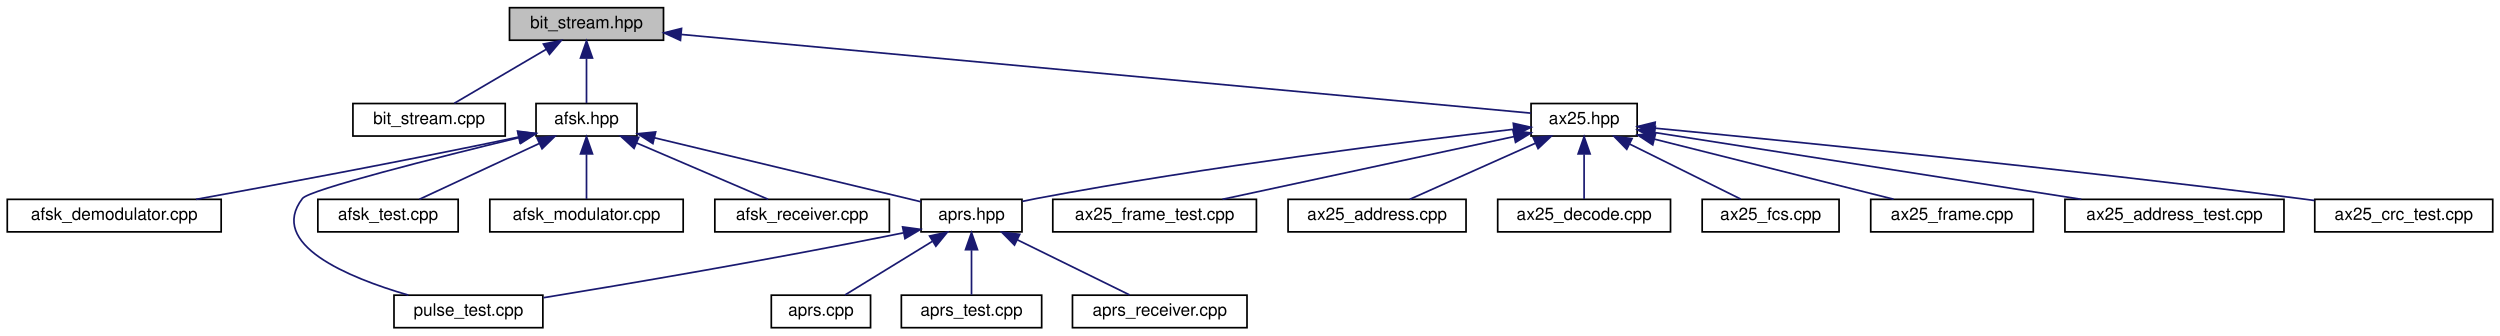
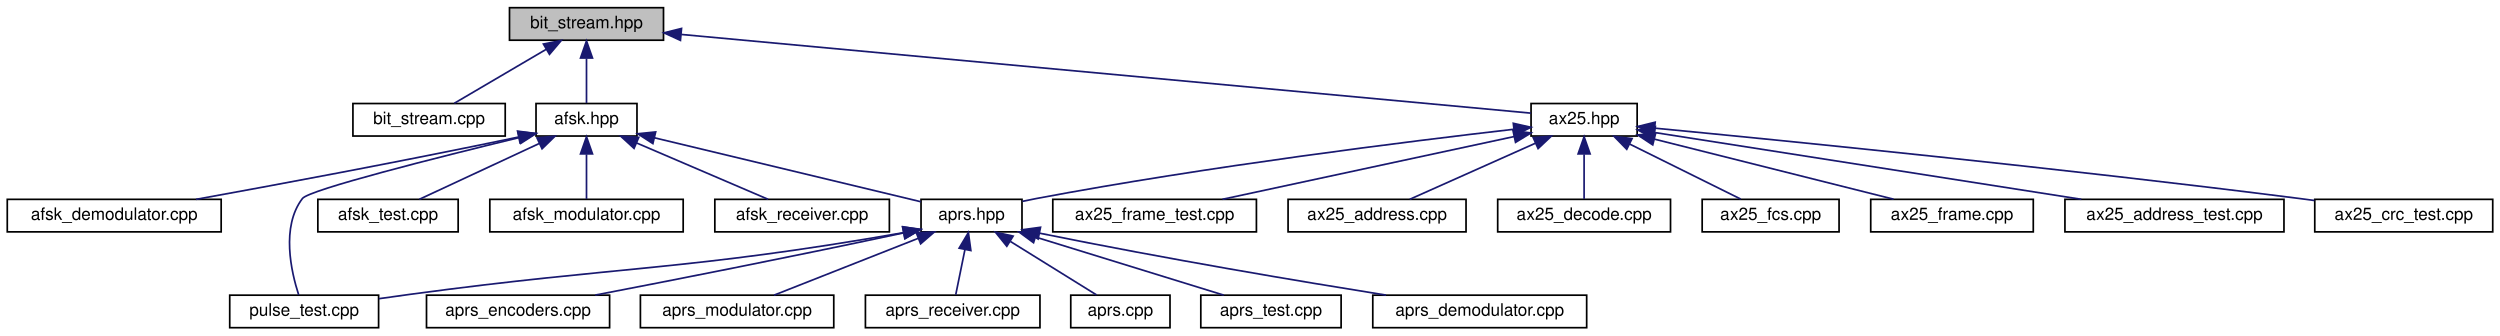
<svg xmlns="http://www.w3.org/2000/svg" xmlns:xlink="http://www.w3.org/1999/xlink" width="1461pt" height="196pt" viewBox="0.00 0.00 1460.50 196.00">
  <g id="graph0" class="graph" transform="scale(1 1) rotate(0) translate(4 192)">
    <g id="node1" class="node">
      <g id="a_node1">
        <a xlink:title="The bit stream class.">
          <polygon fill="#bfbfbf" stroke="black" points="293.5,-168.5 293.5,-187.5 383.5,-187.5 383.5,-168.5 293.5,-168.5" />
          <text text-anchor="middle" x="338.5" y="-175.5" font-family="Helvetica,sans-Serif" font-size="10.00">bit_stream.hpp</text>
        </a>
      </g>
    </g>
    <g id="node2" class="node">
      <g id="a_node2">
        <a xlink:href="bit__stream_8cpp.html" target="_top" xlink:title=" ">
          <polygon fill="none" stroke="black" points="202,-112.5 202,-131.5 291,-131.5 291,-112.5 202,-112.5" />
          <text text-anchor="middle" x="246.5" y="-119.5" font-family="Helvetica,sans-Serif" font-size="10.00">bit_stream.cpp</text>
        </a>
      </g>
    </g>
    <g id="edge1" class="edge">
      <path fill="none" stroke="midnightblue" d="M314.95,-163.18C298.02,-153.24 275.72,-140.15 261.24,-131.65" />
      <polygon fill="midnightblue" stroke="midnightblue" points="313.32,-166.28 323.72,-168.32 316.87,-160.24 313.32,-166.28" />
    </g>
    <g id="node3" class="node">
      <g id="a_node3">
        <a xlink:href="afsk_8hpp.html" target="_top" xlink:title="AFSK related modulation/demodulation.">
          <polygon fill="none" stroke="black" points="309,-112.5 309,-131.5 368,-131.5 368,-112.5 309,-112.5" />
          <text text-anchor="middle" x="338.5" y="-119.5" font-family="Helvetica,sans-Serif" font-size="10.00">afsk.hpp</text>
        </a>
      </g>
    </g>
    <g id="edge2" class="edge">
      <path fill="none" stroke="midnightblue" d="M338.5,-157.8C338.5,-148.91 338.5,-138.78 338.5,-131.75" />
      <polygon fill="midnightblue" stroke="midnightblue" points="335,-158.08 338.5,-168.08 342,-158.08 335,-158.08" />
    </g>
-     <g id="node13" class="node">
-       <g id="a_node13">
+     <g id="node16" class="node">
+       <g id="a_node16">
        <a xlink:href="ax25_8hpp.html" target="_top" xlink:title="AX.25 tools.">
          <polygon fill="none" stroke="black" points="890.5,-112.5 890.5,-131.5 952.5,-131.5 952.5,-112.5 890.5,-112.5" />
          <text text-anchor="middle" x="921.5" y="-119.5" font-family="Helvetica,sans-Serif" font-size="10.00">ax25.hpp</text>
        </a>
      </g>
    </g>
-     <g id="edge13" class="edge">
+     <g id="edge16" class="edge">
      <path fill="none" stroke="midnightblue" d="M393.86,-171.87C514.21,-160.73 796.36,-134.59 890.39,-125.88" />
      <polygon fill="midnightblue" stroke="midnightblue" points="393.4,-168.4 383.76,-172.81 394.04,-175.37 393.4,-168.4" />
    </g>
    <g id="node4" class="node">
      <g id="a_node4">
        <a xlink:href="afsk__demodulator_8cpp.html" target="_top" xlink:title="The AFSK demodulator class implementation.">
          <polygon fill="none" stroke="black" points="0,-56.5 0,-75.5 125,-75.5 125,-56.5 0,-56.5" />
          <text text-anchor="middle" x="62.5" y="-63.5" font-family="Helvetica,sans-Serif" font-size="10.00">afsk_demodulator.cpp</text>
        </a>
      </g>
    </g>
    <g id="edge3" class="edge">
      <path fill="none" stroke="midnightblue" d="M298.66,-111.89C227.37,-97 156.06,-83.78 110.27,-75.5" />
      <polygon fill="midnightblue" stroke="midnightblue" points="298.21,-115.37 308.72,-114 299.65,-108.52 298.21,-115.37" />
    </g>
    <g id="node5" class="node">
      <g id="a_node5">
        <a xlink:href="afsk__modulator_8cpp.html" target="_top" xlink:title="The AFSK modulator class implementation.">
          <polygon fill="none" stroke="black" points="282,-56.5 282,-75.5 395,-75.5 395,-56.5 282,-56.5" />
          <text text-anchor="middle" x="338.5" y="-63.5" font-family="Helvetica,sans-Serif" font-size="10.00">afsk_modulator.cpp</text>
        </a>
      </g>
    </g>
    <g id="edge4" class="edge">
      <path fill="none" stroke="midnightblue" d="M338.5,-101.8C338.5,-92.91 338.5,-82.78 338.5,-75.75" />
      <polygon fill="midnightblue" stroke="midnightblue" points="335,-102.08 338.5,-112.08 342,-102.08 335,-102.08" />
    </g>
    <g id="node6" class="node">
      <g id="a_node6">
        <a xlink:href="afsk__receiver_8cpp.html" target="_top" xlink:title="Implementation of the AFSK receiver class.">
          <polygon fill="none" stroke="black" points="413.5,-56.5 413.5,-75.5 515.5,-75.5 515.5,-56.5 413.5,-56.5" />
          <text text-anchor="middle" x="464.5" y="-63.5" font-family="Helvetica,sans-Serif" font-size="10.00">afsk_receiver.cpp</text>
        </a>
      </g>
    </g>
    <g id="edge5" class="edge">
      <path fill="none" stroke="midnightblue" d="M367.66,-108.5C391.28,-98.38 423.93,-84.39 444.63,-75.52" />
      <polygon fill="midnightblue" stroke="midnightblue" points="366.28,-105.29 358.47,-112.44 369.04,-111.72 366.28,-105.29" />
    </g>
    <g id="node7" class="node">
      <g id="a_node7">
        <a xlink:href="aprs_8hpp.html" target="_top" xlink:title="APRS implementation.">
          <polygon fill="none" stroke="black" points="534,-56.5 534,-75.5 593,-75.5 593,-56.5 534,-56.5" />
          <text text-anchor="middle" x="563.5" y="-63.5" font-family="Helvetica,sans-Serif" font-size="10.00">aprs.hpp</text>
        </a>
      </g>
    </g>
    <g id="edge6" class="edge">
      <path fill="none" stroke="midnightblue" d="M378.27,-111.45C422.8,-100.77 493.94,-83.69 533.86,-74.11" />
      <polygon fill="midnightblue" stroke="midnightblue" points="377.29,-108.09 368.38,-113.83 378.92,-114.9 377.29,-108.09" />
    </g>
-     <g id="node11" class="node">
-       <g id="a_node11">
+     <g id="node14" class="node">
+       <g id="a_node14">
        <a xlink:href="pulse__test_8cpp.html" target="_top" xlink:title="PulseAudio output test. Does not use gtest.">
-           <polygon fill="none" stroke="black" points="226,-0.5 226,-19.5 313,-19.5 313,-0.5 226,-0.5" />
-           <text text-anchor="middle" x="269.5" y="-7.5" font-family="Helvetica,sans-Serif" font-size="10.00">pulse_test.cpp</text>
-         </a>
-       </g>
-     </g>
-     <g id="edge12" class="edge">
-       <path fill="none" stroke="midnightblue" d="M299.24,-111.62C251.41,-100.02 176.44,-81.15 172.5,-76 152.05,-49.27 198.91,-29.88 234.38,-19.54" />
+           <polygon fill="none" stroke="black" points="130,-0.5 130,-19.5 217,-19.5 217,-0.5 130,-0.5" />
+           <text text-anchor="middle" x="173.5" y="-7.5" font-family="Helvetica,sans-Serif" font-size="10.00">pulse_test.cpp</text>
+         </a>
+       </g>
+     </g>
+     <g id="edge15" class="edge">
+       <path fill="none" stroke="midnightblue" d="M299.24,-111.62C251.41,-100.02 176.44,-81.15 172.5,-76 159.88,-59.51 165.92,-33.14 170.31,-19.62" />
      <polygon fill="midnightblue" stroke="midnightblue" points="298.46,-115.04 309,-113.98 300.1,-108.23 298.46,-115.04" />
    </g>
-     <g id="node12" class="node">
-       <g id="a_node12">
+     <g id="node15" class="node">
+       <g id="a_node15">
        <a xlink:href="afsk__test_8cpp.html" target="_top" xlink:title=" ">
          <polygon fill="none" stroke="black" points="181.5,-56.5 181.5,-75.5 263.5,-75.5 263.5,-56.5 181.5,-56.5" />
          <text text-anchor="middle" x="222.5" y="-63.5" font-family="Helvetica,sans-Serif" font-size="10.00">afsk_test.cpp</text>
        </a>
      </g>
    </g>
-     <g id="edge11" class="edge">
+     <g id="edge14" class="edge">
      <path fill="none" stroke="midnightblue" d="M310.78,-108.1C289.11,-98.01 259.6,-84.27 240.79,-75.52" />
      <polygon fill="midnightblue" stroke="midnightblue" points="309.58,-111.4 320.12,-112.44 312.53,-105.05 309.58,-111.4" />
    </g>
    <g id="node8" class="node">
      <g id="a_node8">
-         <a xlink:href="aprs__receiver_8cpp.html" target="_top" xlink:title="Implementation of the APRS receiver class.">
-           <polygon fill="none" stroke="black" points="622.5,-0.5 622.5,-19.5 724.5,-19.5 724.5,-0.5 622.5,-0.5" />
-           <text text-anchor="middle" x="673.5" y="-7.5" font-family="Helvetica,sans-Serif" font-size="10.00">aprs_receiver.cpp</text>
+         <a xlink:href="aprs__demodulator_8cpp.html" target="_top" xlink:title="Implementation of the APRS demodulator class.">
+           <polygon fill="none" stroke="black" points="798,-0.5 798,-19.5 923,-19.5 923,-0.5 798,-0.5" />
+           <text text-anchor="middle" x="860.5" y="-7.5" font-family="Helvetica,sans-Serif" font-size="10.00">aprs_demodulator.cpp</text>
        </a>
      </g>
    </g>
    <g id="edge7" class="edge">
-       <path fill="none" stroke="midnightblue" d="M590.26,-51.86C610.66,-41.85 638.17,-28.35 655.87,-19.65" />
-       <polygon fill="midnightblue" stroke="midnightblue" points="588.61,-48.78 581.17,-56.32 591.69,-55.06 588.61,-48.78" />
+       <path fill="none" stroke="midnightblue" d="M603.45,-55.69C678.64,-40.44 755.46,-27.58 805.75,-19.53" />
+       <polygon fill="midnightblue" stroke="midnightblue" points="602.43,-52.32 593.33,-57.75 603.83,-59.18 602.43,-52.32" />
    </g>
    <g id="node9" class="node">
      <g id="a_node9">
-         <a xlink:href="aprs_8cpp.html" target="_top" xlink:title="APRS implementation.">
-           <polygon fill="none" stroke="black" points="446.5,-0.5 446.5,-19.5 504.5,-19.5 504.5,-0.5 446.5,-0.5" />
-           <text text-anchor="middle" x="475.5" y="-7.5" font-family="Helvetica,sans-Serif" font-size="10.00">aprs.cpp</text>
+         <a xlink:href="aprs__encoders_8cpp.html" target="_top" xlink:title="Encoding functions for APRS packets.">
+           <polygon fill="none" stroke="black" points="245,-0.5 245,-19.5 352,-19.5 352,-0.5 245,-0.5" />
+           <text text-anchor="middle" x="298.5" y="-7.5" font-family="Helvetica,sans-Serif" font-size="10.00">aprs_encoders.cpp</text>
        </a>
      </g>
    </g>
    <g id="edge8" class="edge">
-       <path fill="none" stroke="midnightblue" d="M540.52,-50.9C524.39,-41 503.32,-28.07 489.6,-19.65" />
-       <polygon fill="midnightblue" stroke="midnightblue" points="539.01,-54.08 549.36,-56.32 542.67,-48.11 539.01,-54.08" />
+       <path fill="none" stroke="midnightblue" d="M523.61,-55.86C455.17,-41.23 387.14,-27.92 343.61,-19.56" />
+       <polygon fill="midnightblue" stroke="midnightblue" points="523.2,-59.35 533.71,-58.03 524.67,-52.51 523.2,-59.35" />
    </g>
    <g id="node10" class="node">
      <g id="a_node10">
+         <a xlink:href="aprs__modulator_8cpp.html" target="_top" xlink:title="Implementation of the APRS modulator class.">
+           <polygon fill="none" stroke="black" points="370,-0.5 370,-19.5 483,-19.5 483,-0.5 370,-0.5" />
+           <text text-anchor="middle" x="426.5" y="-7.5" font-family="Helvetica,sans-Serif" font-size="10.00">aprs_modulator.cpp</text>
+         </a>
+       </g>
+     </g>
+     <g id="edge9" class="edge">
+       <path fill="none" stroke="midnightblue" d="M532.48,-52.77C506.74,-42.63 470.81,-28.47 448.11,-19.52" />
+       <polygon fill="midnightblue" stroke="midnightblue" points="531.21,-56.03 541.79,-56.44 533.77,-49.52 531.21,-56.03" />
+     </g>
+     <g id="node11" class="node">
+       <g id="a_node11">
+         <a xlink:href="aprs__receiver_8cpp.html" target="_top" xlink:title="Implementation of the APRS receiver class.">
+           <polygon fill="none" stroke="black" points="501.5,-0.5 501.5,-19.5 603.5,-19.5 603.5,-0.5 501.5,-0.5" />
+           <text text-anchor="middle" x="552.5" y="-7.5" font-family="Helvetica,sans-Serif" font-size="10.00">aprs_receiver.cpp</text>
+         </a>
+       </g>
+     </g>
+     <g id="edge10" class="edge">
+       <path fill="none" stroke="midnightblue" d="M559.65,-46.1C557.82,-37.14 555.73,-26.86 554.28,-19.75" />
+       <polygon fill="midnightblue" stroke="midnightblue" points="556.26,-46.98 561.68,-56.08 563.12,-45.59 556.26,-46.98" />
+     </g>
+     <g id="node12" class="node">
+       <g id="a_node12">
+         <a xlink:href="aprs_8cpp.html" target="_top" xlink:title="APRS implementation.">
+           <polygon fill="none" stroke="black" points="621.5,-0.5 621.5,-19.5 679.5,-19.5 679.5,-0.5 621.5,-0.5" />
+           <text text-anchor="middle" x="650.5" y="-7.5" font-family="Helvetica,sans-Serif" font-size="10.00">aprs.cpp</text>
+         </a>
+       </g>
+     </g>
+     <g id="edge11" class="edge">
+       <path fill="none" stroke="midnightblue" d="M586.22,-50.9C602.17,-41 623,-28.07 636.56,-19.65" />
+       <polygon fill="midnightblue" stroke="midnightblue" points="584.13,-48.08 577.48,-56.32 587.82,-54.02 584.13,-48.08" />
+     </g>
+     <g id="node13" class="node">
+       <g id="a_node13">
        <a xlink:href="aprs__test_8cpp.html" target="_top" xlink:title=" ">
-           <polygon fill="none" stroke="black" points="522.5,-0.5 522.5,-19.5 604.5,-19.5 604.5,-0.5 522.5,-0.5" />
-           <text text-anchor="middle" x="563.5" y="-7.5" font-family="Helvetica,sans-Serif" font-size="10.00">aprs_test.cpp</text>
-         </a>
-       </g>
-     </g>
-     <g id="edge9" class="edge">
-       <path fill="none" stroke="midnightblue" d="M563.5,-45.8C563.5,-36.91 563.5,-26.78 563.5,-19.75" />
-       <polygon fill="midnightblue" stroke="midnightblue" points="560,-46.08 563.5,-56.08 567,-46.08 560,-46.08" />
-     </g>
-     <g id="edge10" class="edge">
-       <path fill="none" stroke="midnightblue" d="M523.5,-55.88C443.69,-39.8 362.23,-26.01 313.4,-18.03" />
-       <polygon fill="midnightblue" stroke="midnightblue" points="523.23,-59.4 533.72,-57.96 524.62,-52.54 523.23,-59.4" />
-     </g>
-     <g id="edge18" class="edge">
+           <polygon fill="none" stroke="black" points="697.5,-0.5 697.5,-19.5 779.5,-19.5 779.5,-0.5 697.5,-0.5" />
+           <text text-anchor="middle" x="738.5" y="-7.5" font-family="Helvetica,sans-Serif" font-size="10.00">aprs_test.cpp</text>
+         </a>
+       </g>
+     </g>
+     <g id="edge12" class="edge">
+       <path fill="none" stroke="midnightblue" d="M600.97,-53.44C633.97,-43.26 681.26,-28.66 710.9,-19.52" />
+       <polygon fill="midnightblue" stroke="midnightblue" points="599.75,-50.15 591.23,-56.44 601.82,-56.84 599.75,-50.15" />
+     </g>
+     <g id="edge13" class="edge">
+       <path fill="none" stroke="midnightblue" d="M523.54,-56C395.3,-33.6 360.52,-36.86 235.5,-20 229.57,-19.2 223.33,-18.33 217.18,-17.45" />
+       <polygon fill="midnightblue" stroke="midnightblue" points="523.3,-59.51 533.75,-57.8 524.51,-52.62 523.3,-59.51" />
+     </g>
+     <g id="edge21" class="edge">
      <path fill="none" stroke="midnightblue" d="M880.44,-116.46C819.35,-109.43 701.05,-94.75 601.5,-76 598.83,-75.5 596.07,-74.93 593.31,-74.34" />
      <polygon fill="midnightblue" stroke="midnightblue" points="880.12,-119.95 890.45,-117.61 880.91,-112.99 880.12,-119.95" />
    </g>
-     <g id="node14" class="node">
-       <g id="a_node14">
+     <g id="node17" class="node">
+       <g id="a_node17">
        <a xlink:href="ax25__address_8cpp.html" target="_top" xlink:title="The AX.25 address class implementation.">
          <polygon fill="none" stroke="black" points="748.5,-56.5 748.5,-75.5 852.5,-75.5 852.5,-56.5 748.5,-56.5" />
          <text text-anchor="middle" x="800.5" y="-63.5" font-family="Helvetica,sans-Serif" font-size="10.00">ax25_address.cpp</text>
        </a>
      </g>
    </g>
-     <g id="edge14" class="edge">
+     <g id="edge17" class="edge">
      <path fill="none" stroke="midnightblue" d="M893.19,-108.37C870.53,-98.26 839.37,-84.35 819.58,-75.52" />
      <polygon fill="midnightblue" stroke="midnightblue" points="891.77,-111.56 902.33,-112.44 894.62,-105.17 891.77,-111.56" />
    </g>
-     <g id="node15" class="node">
-       <g id="a_node15">
+     <g id="node18" class="node">
+       <g id="a_node18">
        <a xlink:href="ax25__decode_8cpp.html" target="_top" xlink:title="AX.25 decoding implementation.">
          <polygon fill="none" stroke="black" points="871,-56.5 871,-75.5 972,-75.5 972,-56.5 871,-56.5" />
          <text text-anchor="middle" x="921.5" y="-63.5" font-family="Helvetica,sans-Serif" font-size="10.00">ax25_decode.cpp</text>
        </a>
      </g>
    </g>
-     <g id="edge15" class="edge">
+     <g id="edge18" class="edge">
      <path fill="none" stroke="midnightblue" d="M921.5,-101.8C921.5,-92.91 921.5,-82.78 921.5,-75.75" />
      <polygon fill="midnightblue" stroke="midnightblue" points="918,-102.08 921.5,-112.08 925,-102.08 918,-102.08" />
    </g>
-     <g id="node16" class="node">
-       <g id="a_node16">
+     <g id="node19" class="node">
+       <g id="a_node19">
        <a xlink:href="ax25__fcs_8cpp.html" target="_top" xlink:title="AX.25 Frame Check Sequence (FCS) tools.">
          <polygon fill="none" stroke="black" points="990.5,-56.5 990.5,-75.5 1070.5,-75.5 1070.5,-56.5 990.5,-56.5" />
          <text text-anchor="middle" x="1030.5" y="-63.5" font-family="Helvetica,sans-Serif" font-size="10.00">ax25_fcs.cpp</text>
        </a>
      </g>
    </g>
-     <g id="edge16" class="edge">
+     <g id="edge19" class="edge">
      <path fill="none" stroke="midnightblue" d="M948.02,-107.86C968.23,-97.85 995.49,-84.35 1013.03,-75.65" />
      <polygon fill="midnightblue" stroke="midnightblue" points="946.42,-104.75 939.01,-112.32 949.53,-111.02 946.42,-104.75" />
    </g>
-     <g id="node17" class="node">
-       <g id="a_node17">
+     <g id="node20" class="node">
+       <g id="a_node20">
        <a xlink:href="ax25__frame_8cpp.html" target="_top" xlink:title="General AX.25 frame class.">
          <polygon fill="none" stroke="black" points="1089,-56.5 1089,-75.5 1184,-75.5 1184,-56.5 1089,-56.5" />
          <text text-anchor="middle" x="1136.5" y="-63.5" font-family="Helvetica,sans-Serif" font-size="10.00">ax25_frame.cpp</text>
        </a>
      </g>
    </g>
-     <g id="edge17" class="edge">
+     <g id="edge20" class="edge">
      <path fill="none" stroke="midnightblue" d="M962.6,-110.68C1003.14,-100.49 1064.41,-85.11 1102.36,-75.58" />
      <polygon fill="midnightblue" stroke="midnightblue" points="961.61,-107.32 952.76,-113.15 963.31,-114.11 961.61,-107.32" />
    </g>
-     <g id="node18" class="node">
-       <g id="a_node18">
+     <g id="node21" class="node">
+       <g id="a_node21">
        <a xlink:href="ax25__address__test_8cpp.html" target="_top" xlink:title=" ">
          <polygon fill="none" stroke="black" points="1202.5,-56.5 1202.5,-75.5 1330.5,-75.5 1330.5,-56.5 1202.5,-56.5" />
          <text text-anchor="middle" x="1266.5" y="-63.5" font-family="Helvetica,sans-Serif" font-size="10.00">ax25_address_test.cpp</text>
        </a>
      </g>
    </g>
-     <g id="edge19" class="edge">
+     <g id="edge22" class="edge">
      <path fill="none" stroke="midnightblue" d="M962.96,-114.51C1025.23,-104.76 1142.96,-86.34 1212.07,-75.52" />
      <polygon fill="midnightblue" stroke="midnightblue" points="962.06,-111.11 952.72,-116.11 963.15,-118.02 962.06,-111.11" />
    </g>
-     <g id="node19" class="node">
-       <g id="a_node19">
+     <g id="node22" class="node">
+       <g id="a_node22">
        <a xlink:href="ax25__crc__test_8cpp.html" target="_top" xlink:title=" ">
          <polygon fill="none" stroke="black" points="1348.5,-56.5 1348.5,-75.5 1452.5,-75.5 1452.5,-56.5 1348.5,-56.5" />
          <text text-anchor="middle" x="1400.5" y="-63.5" font-family="Helvetica,sans-Serif" font-size="10.00">ax25_crc_test.cpp</text>
        </a>
      </g>
    </g>
-     <g id="edge20" class="edge">
+     <g id="edge23" class="edge">
      <path fill="none" stroke="midnightblue" d="M962.74,-117.1C1037.8,-109.89 1201.72,-93.57 1339.5,-76 1342.37,-75.63 1345.31,-75.25 1348.28,-74.84" />
      <polygon fill="midnightblue" stroke="midnightblue" points="962.37,-113.62 952.75,-118.06 963.04,-120.59 962.37,-113.62" />
    </g>
-     <g id="node20" class="node">
-       <g id="a_node20">
+     <g id="node23" class="node">
+       <g id="a_node23">
        <a xlink:href="ax25__frame__test_8cpp.html" target="_top" xlink:title=" ">
          <polygon fill="none" stroke="black" points="611,-56.5 611,-75.5 730,-75.5 730,-56.5 611,-56.5" />
          <text text-anchor="middle" x="670.5" y="-63.5" font-family="Helvetica,sans-Serif" font-size="10.00">ax25_frame_test.cpp</text>
        </a>
      </g>
    </g>
-     <g id="edge21" class="edge">
+     <g id="edge24" class="edge">
      <path fill="none" stroke="midnightblue" d="M880.61,-112.2C833.52,-102.07 756.68,-85.54 710.13,-75.53" />
      <polygon fill="midnightblue" stroke="midnightblue" points="879.96,-115.64 890.47,-114.32 881.43,-108.8 879.96,-115.64" />
    </g>
  </g>
</svg>
